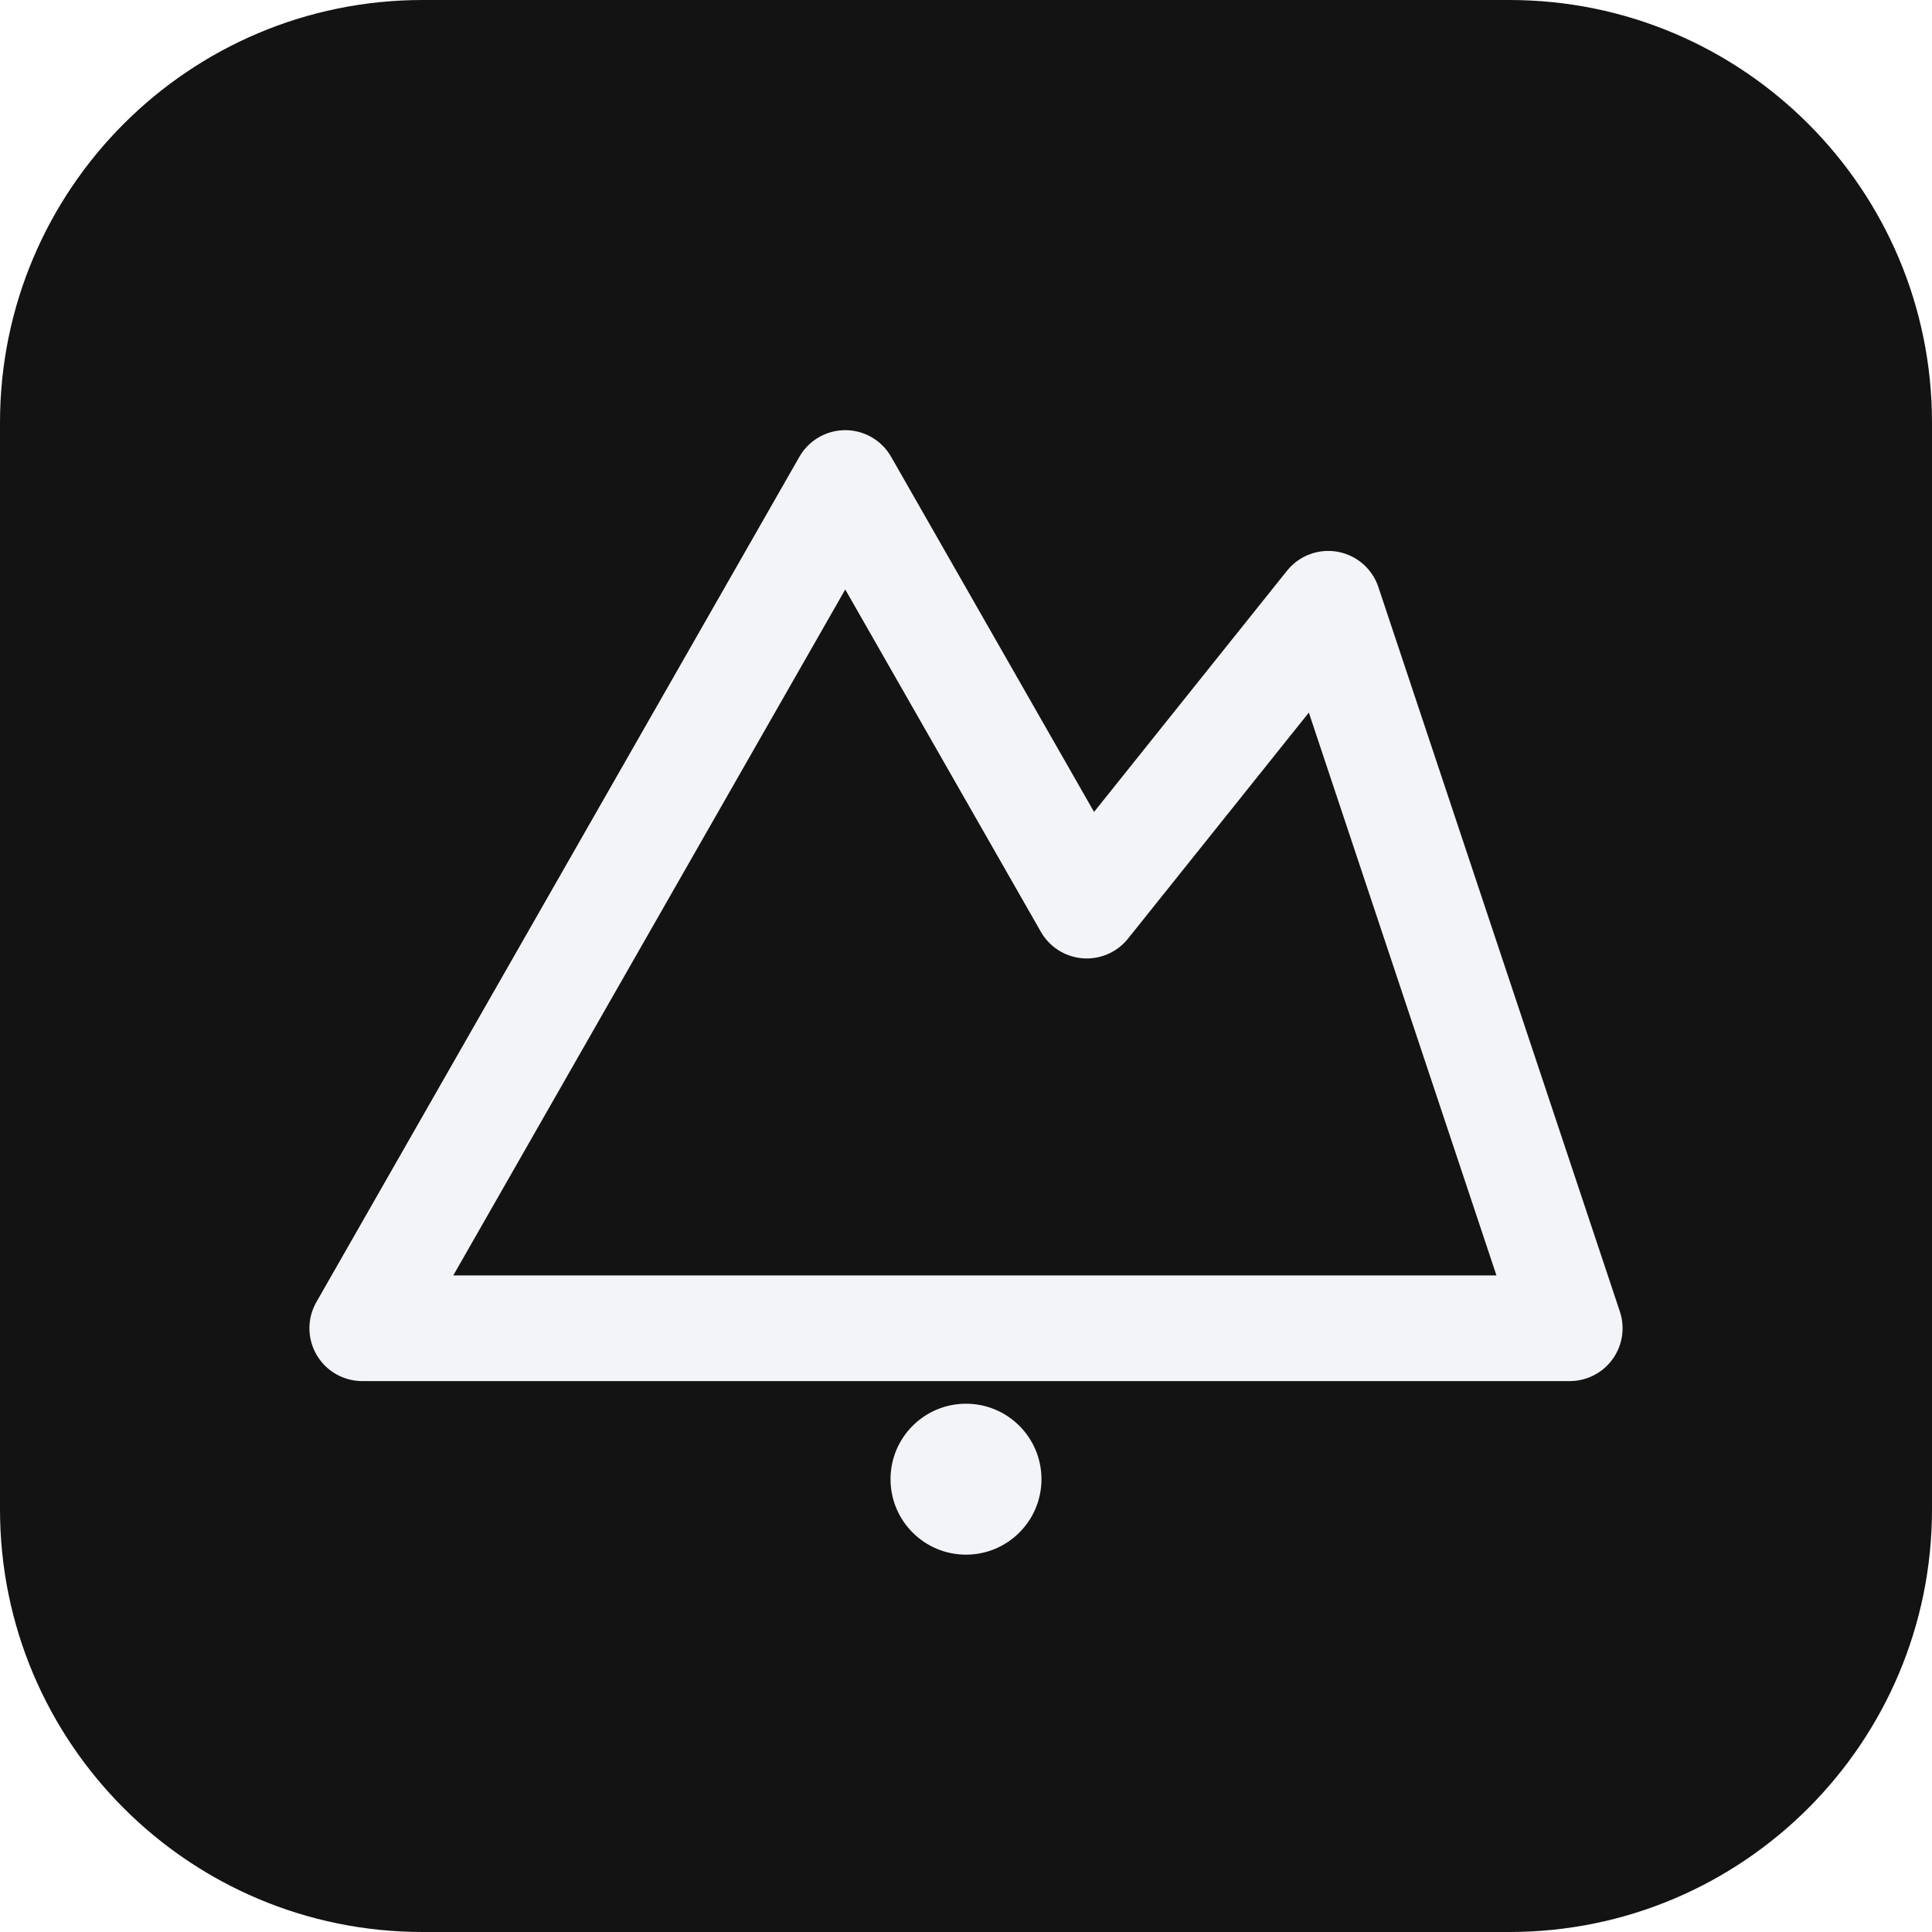
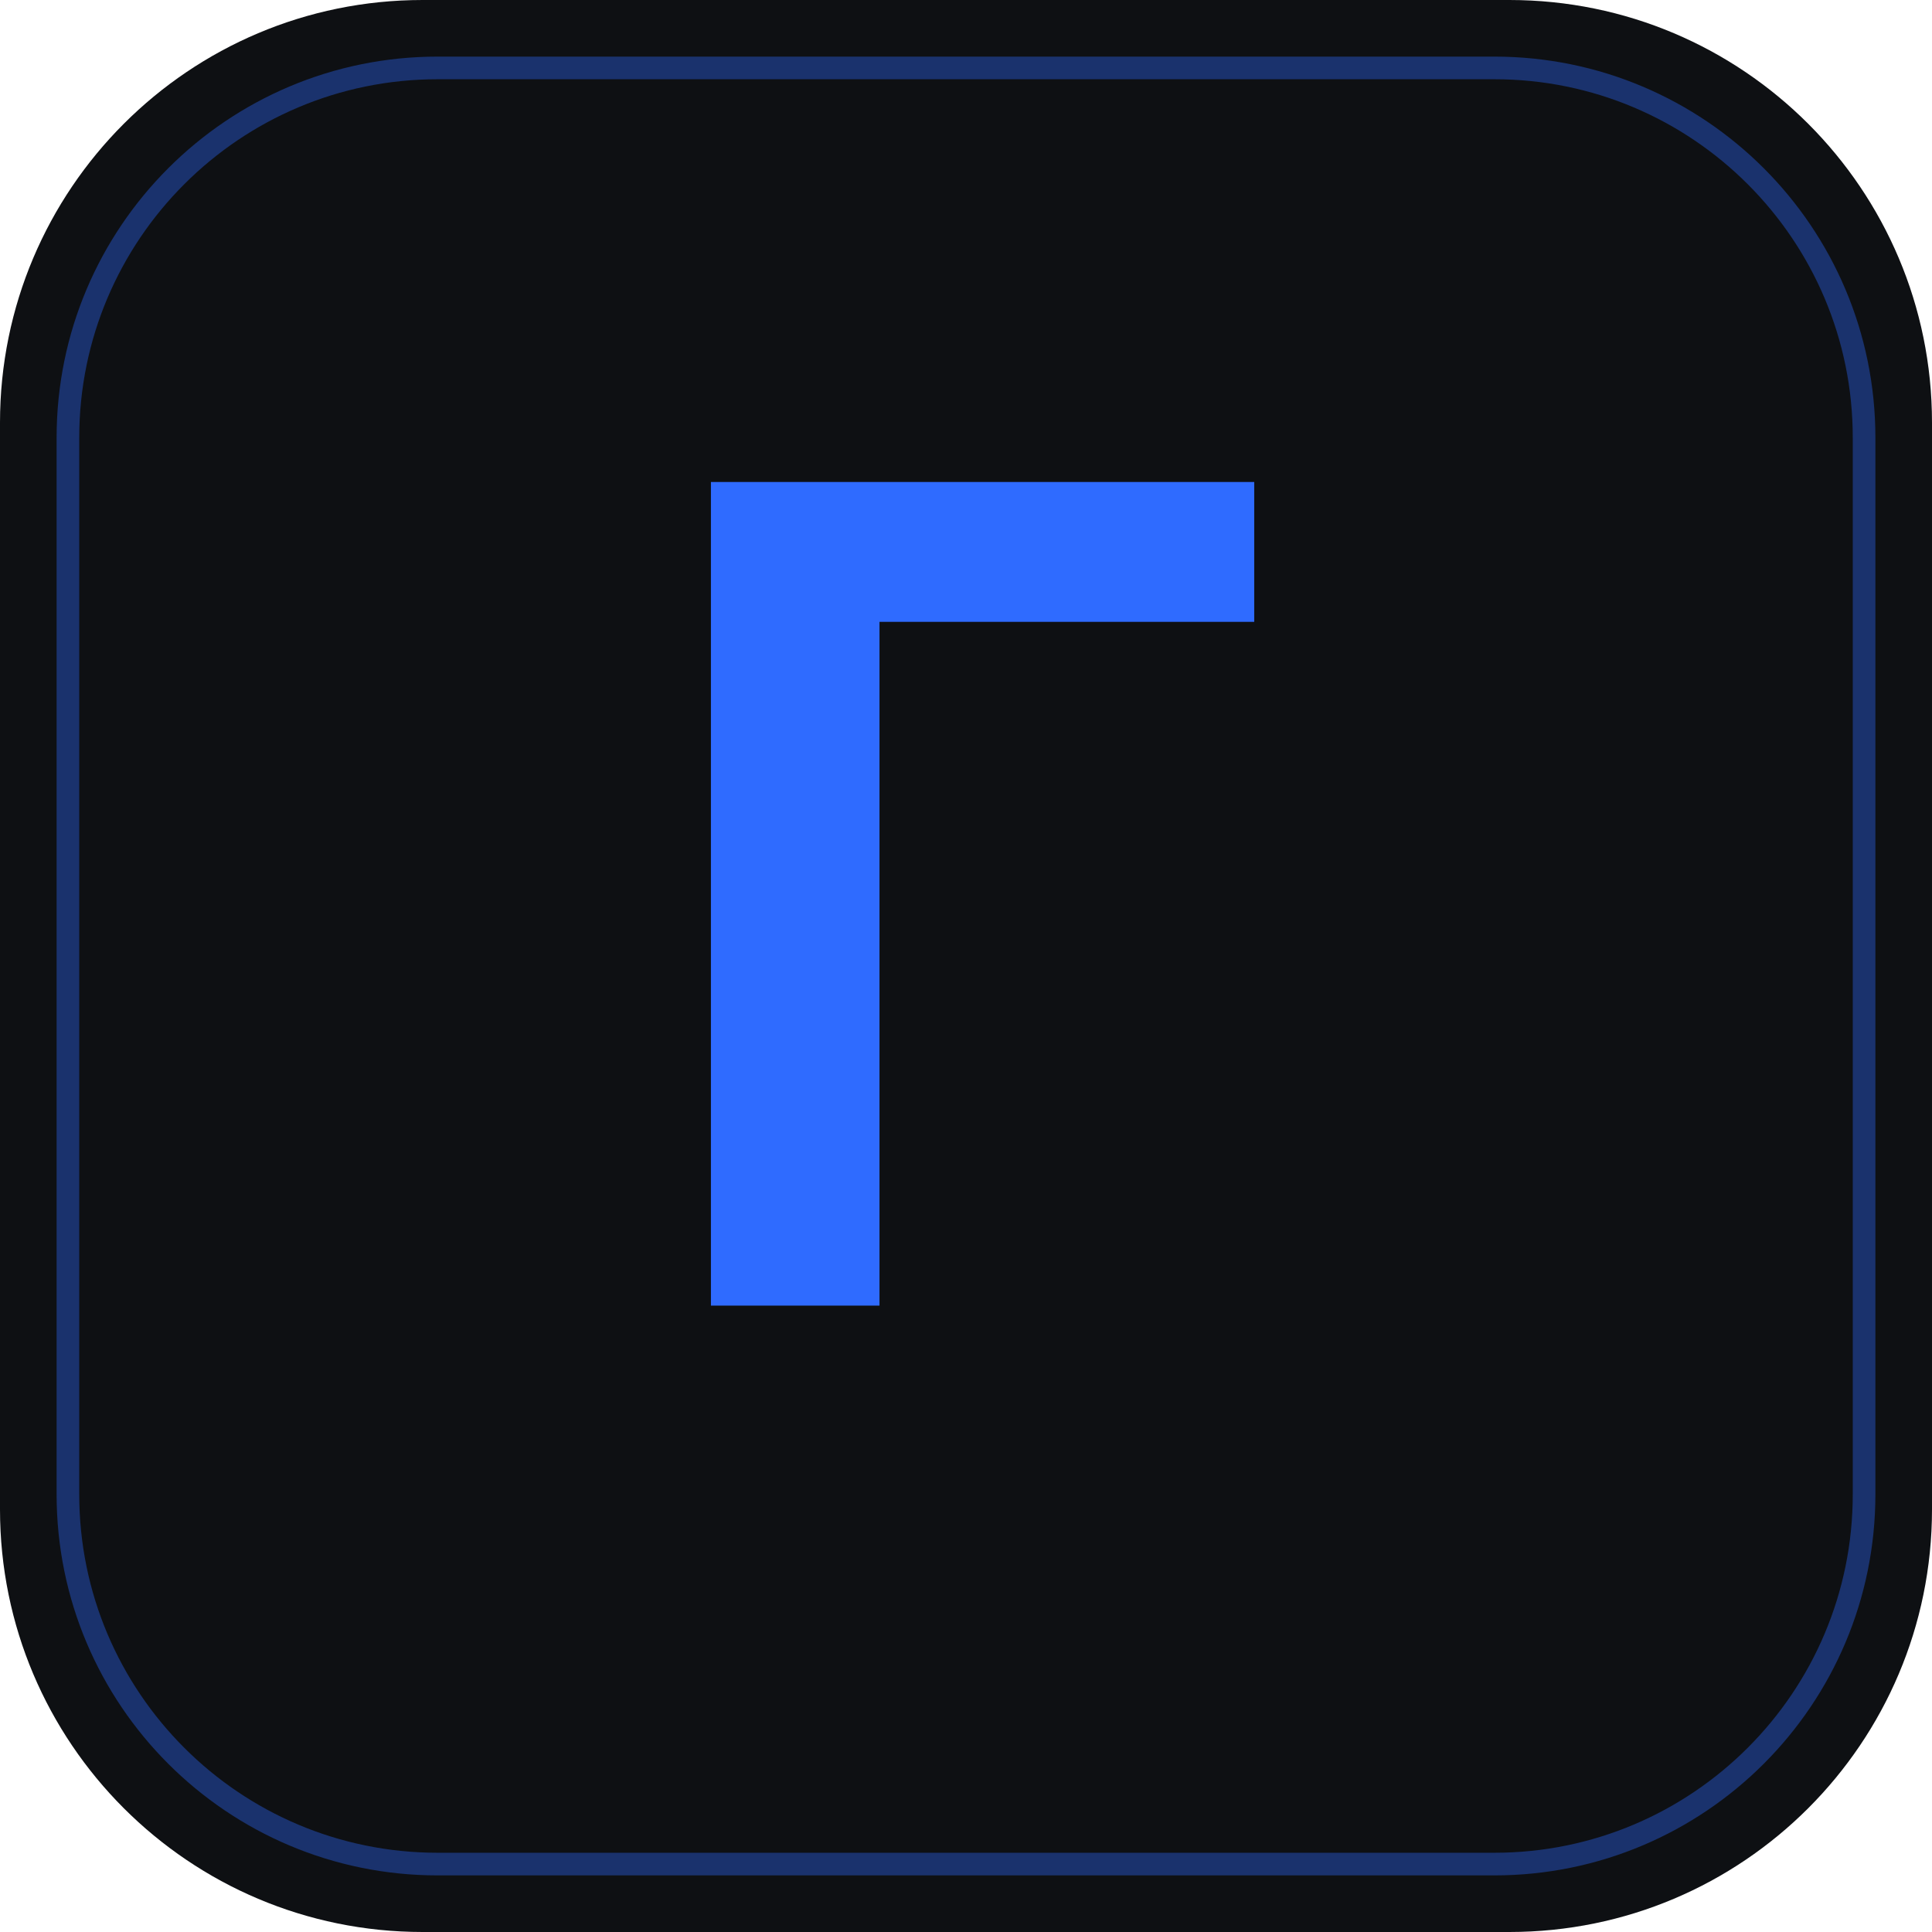
<svg xmlns="http://www.w3.org/2000/svg" viewBox="0 0 512 512">
-   <rect width="512" height="512" rx="112" fill="#131313" />
-   <path d="M96 352 L224 128 L288 240 L352 160 L416 352 Z" fill="none" stroke="#F2F4F7" stroke-width="28" stroke-linejoin="round" stroke-linecap="round" />
-   <circle cx="256" cy="392" r="20" fill="#F2F4F7" />
+   <rect width="512" height="512" rx="112" fill="#0E1013" />
+   <rect x="18" y="18" width="476" height="476" rx="98" fill="none" stroke="#2F6BFF" stroke-opacity=".38" stroke-width="6" />
+   <text x="256" y="346" text-anchor="middle" font-family="Inter, Segoe UI, system-ui, sans-serif" font-size="300" font-weight="700" fill="#2F6BFF">Г</text>
</svg>
